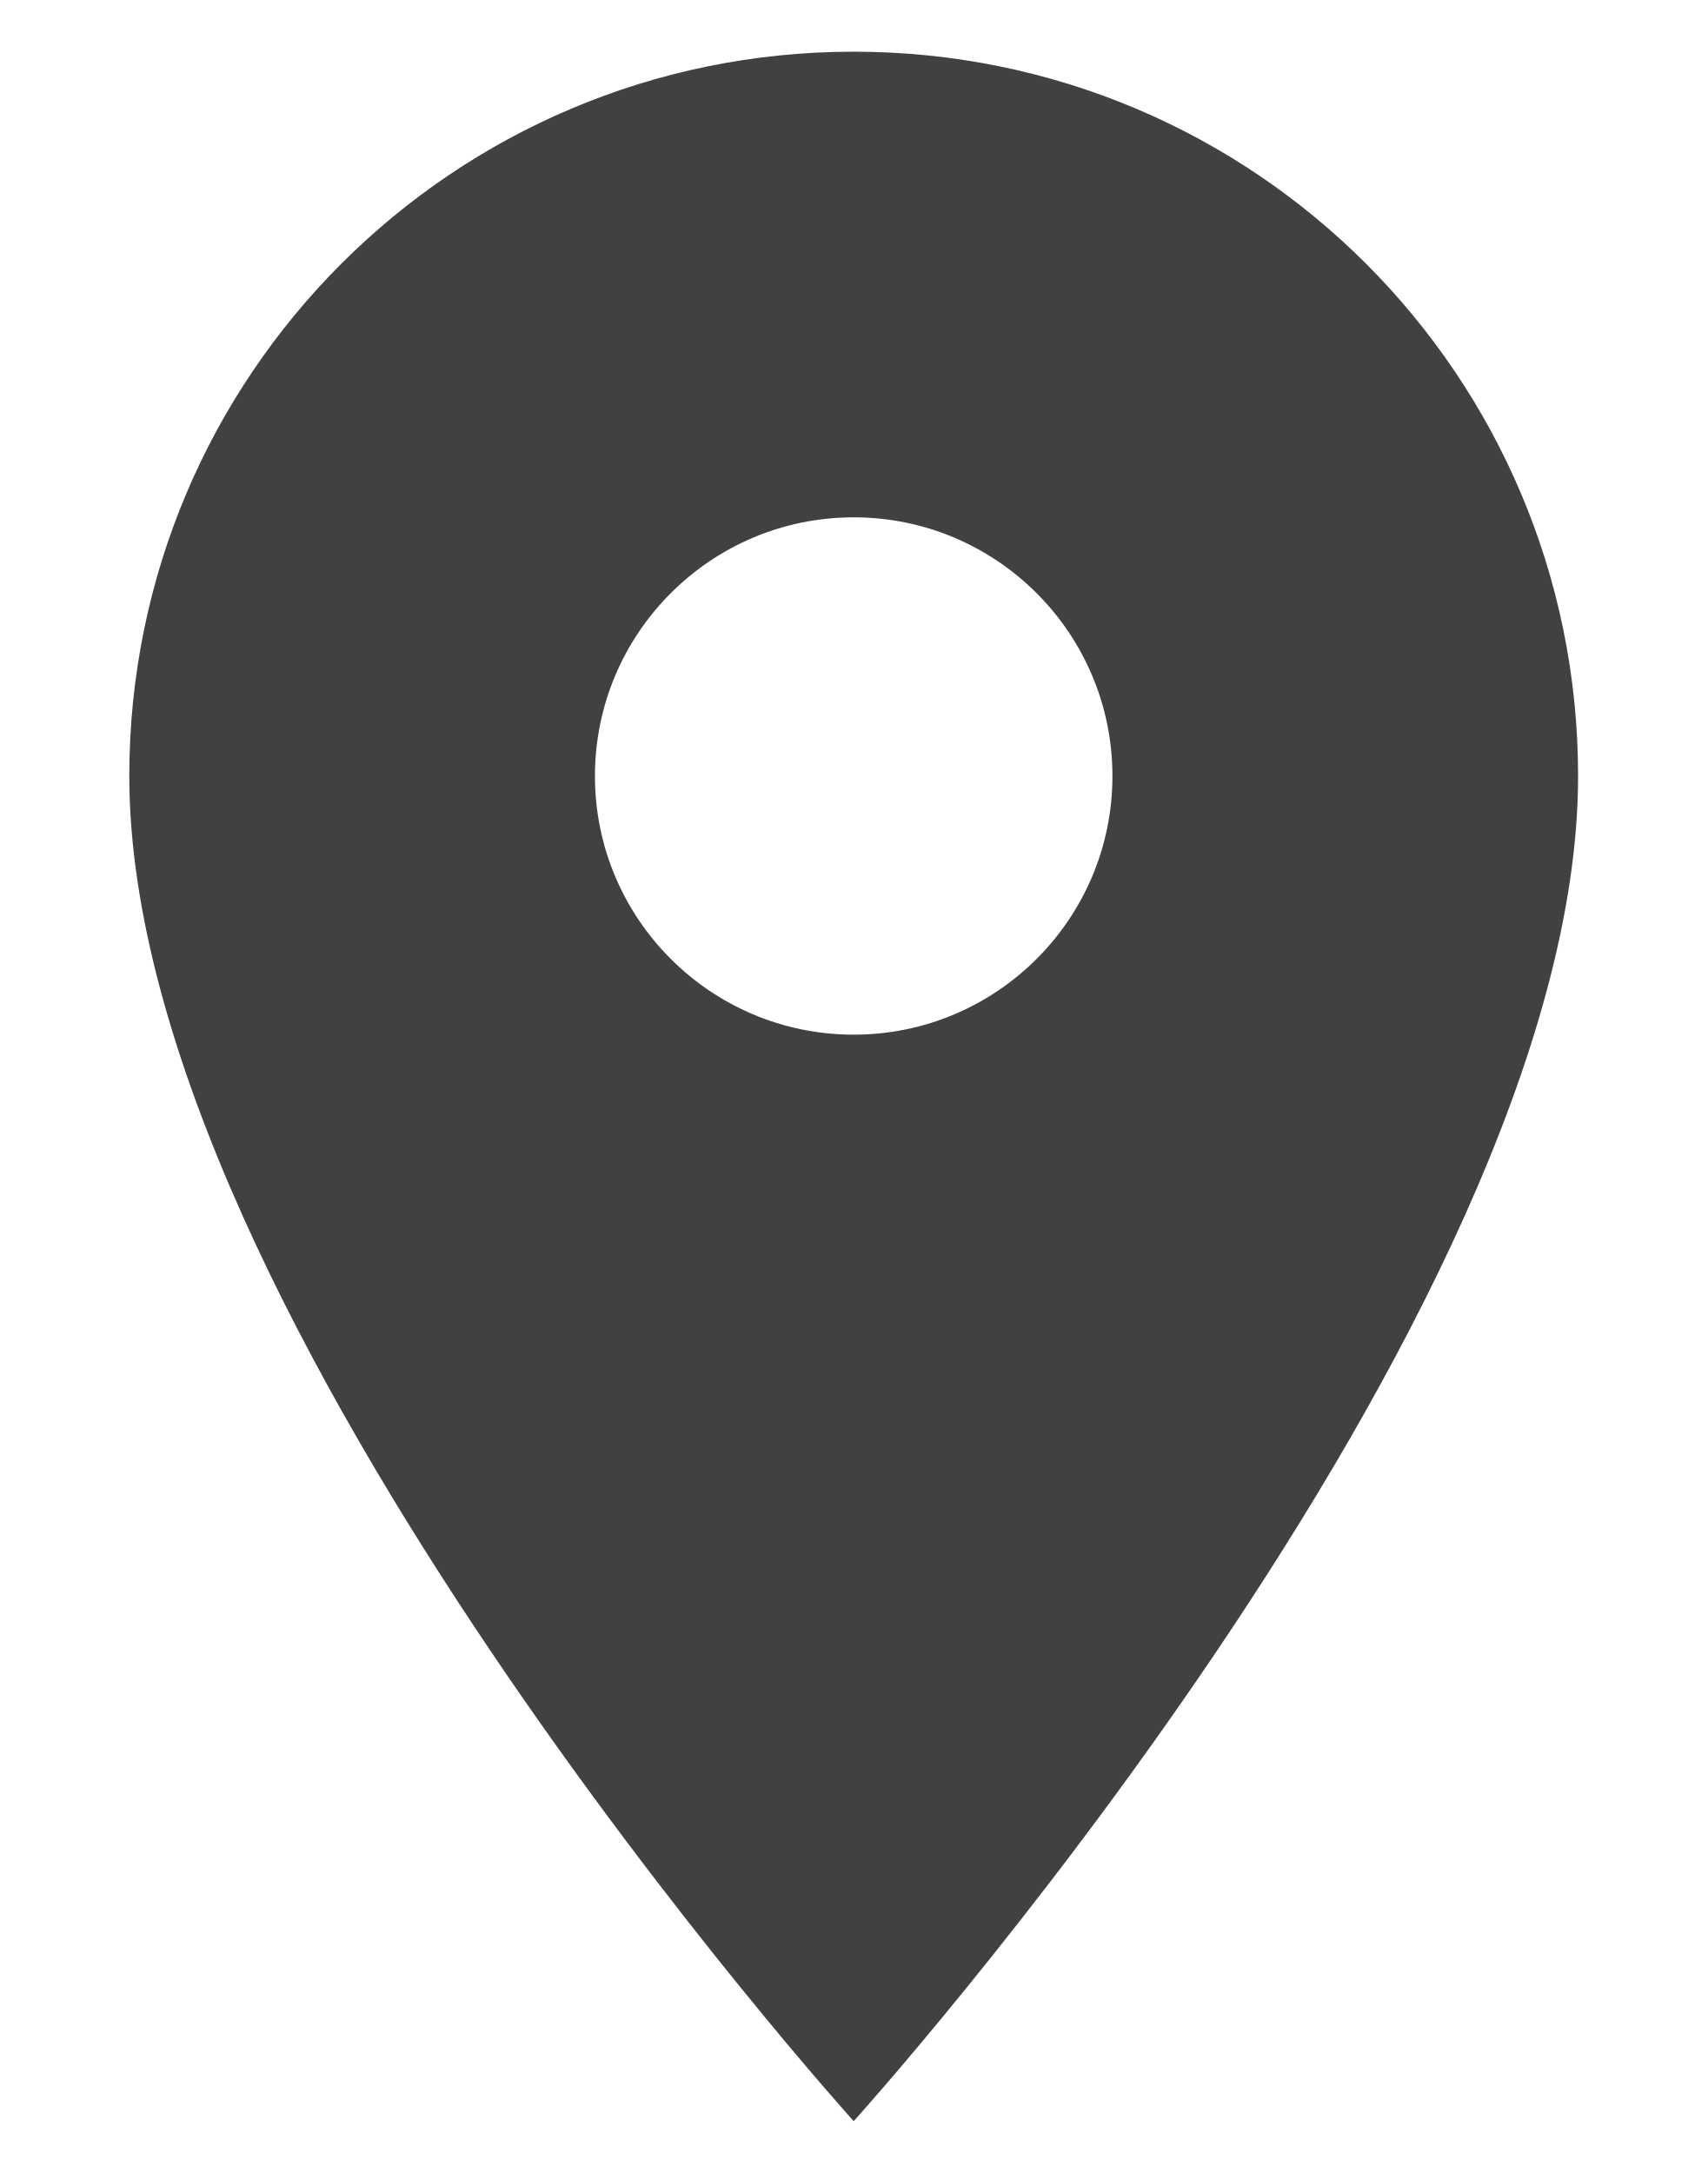
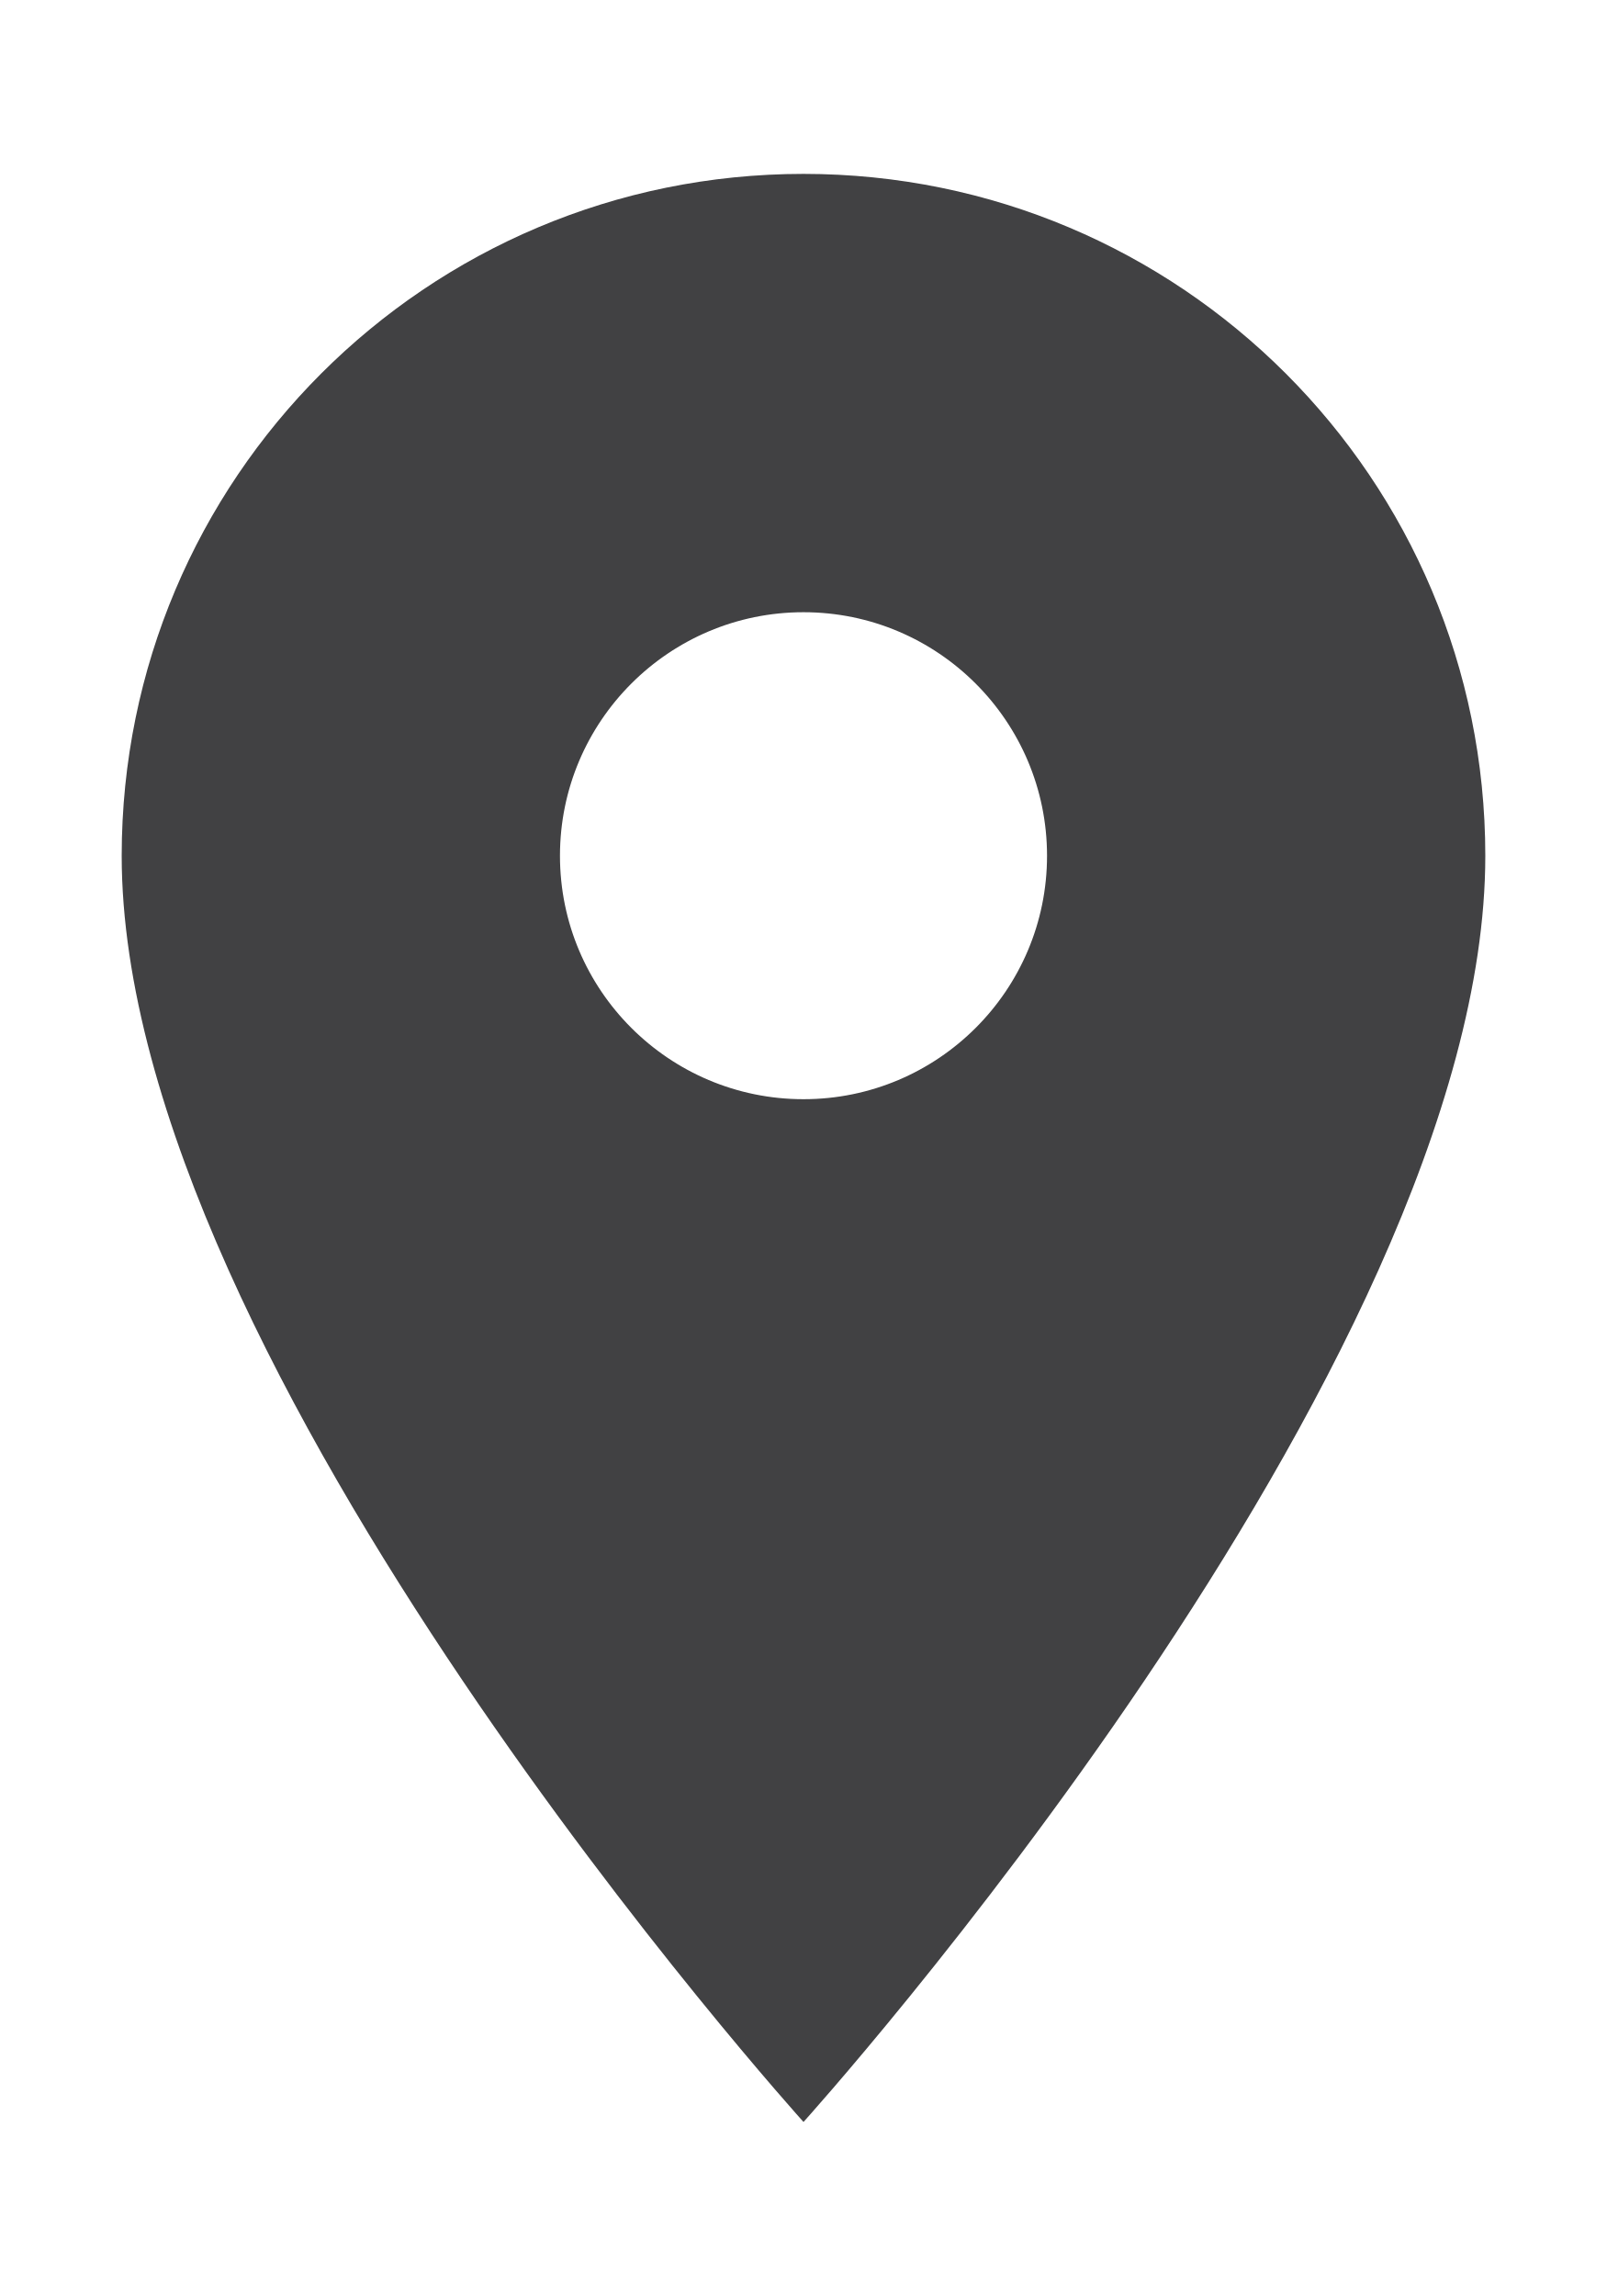
- <svg xmlns="http://www.w3.org/2000/svg" width="11" height="14" viewBox="0 0 11 14" fill="none">
+ <svg xmlns="http://www.w3.org/2000/svg" width="14" height="20" viewBox="0 0 11 14" fill="none">
  <path d="M5.5 0.333C2.92 0.333 0.833 2.42 0.833 5C0.833 8.5 5.5 13.666 5.5 13.666C5.5 13.666 10.167 8.5 10.167 5C10.167 2.42 8.08 0.333 5.5 0.333ZM5.5 6.666C4.58 6.666 3.833 5.92 3.833 5C3.833 4.08 4.58 3.333 5.5 3.333C6.42 3.333 7.167 4.08 7.167 5C7.167 5.92 6.42 6.666 5.5 6.666Z" fill="#414143" />
</svg>
